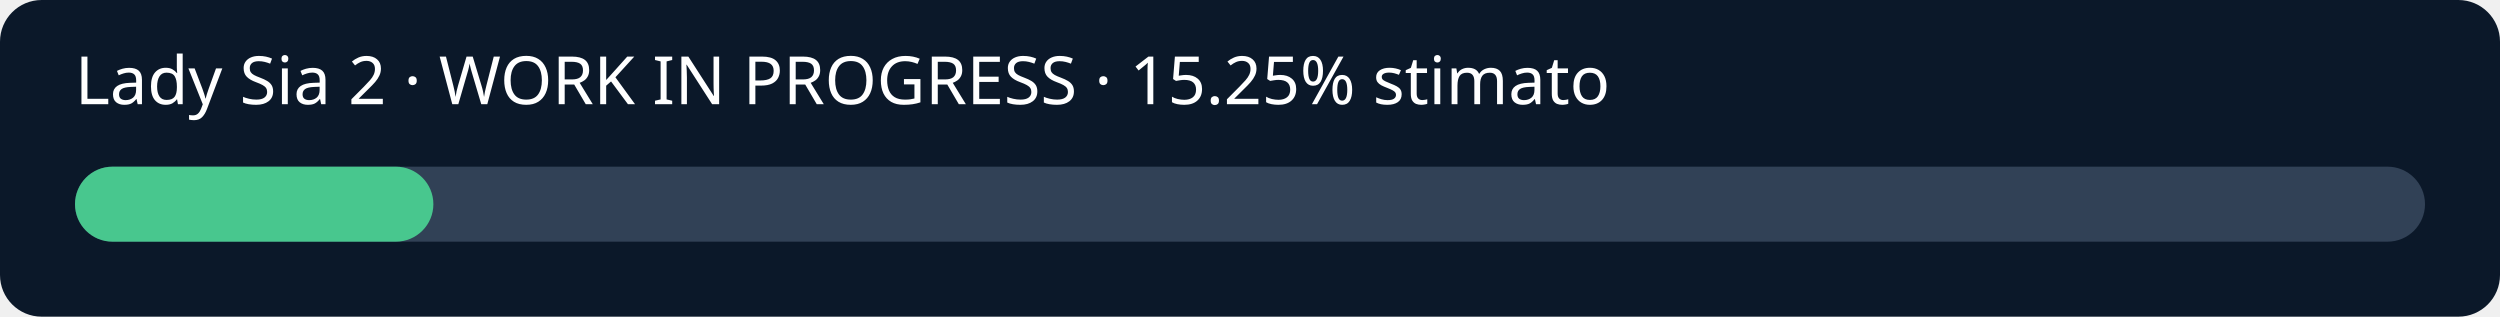
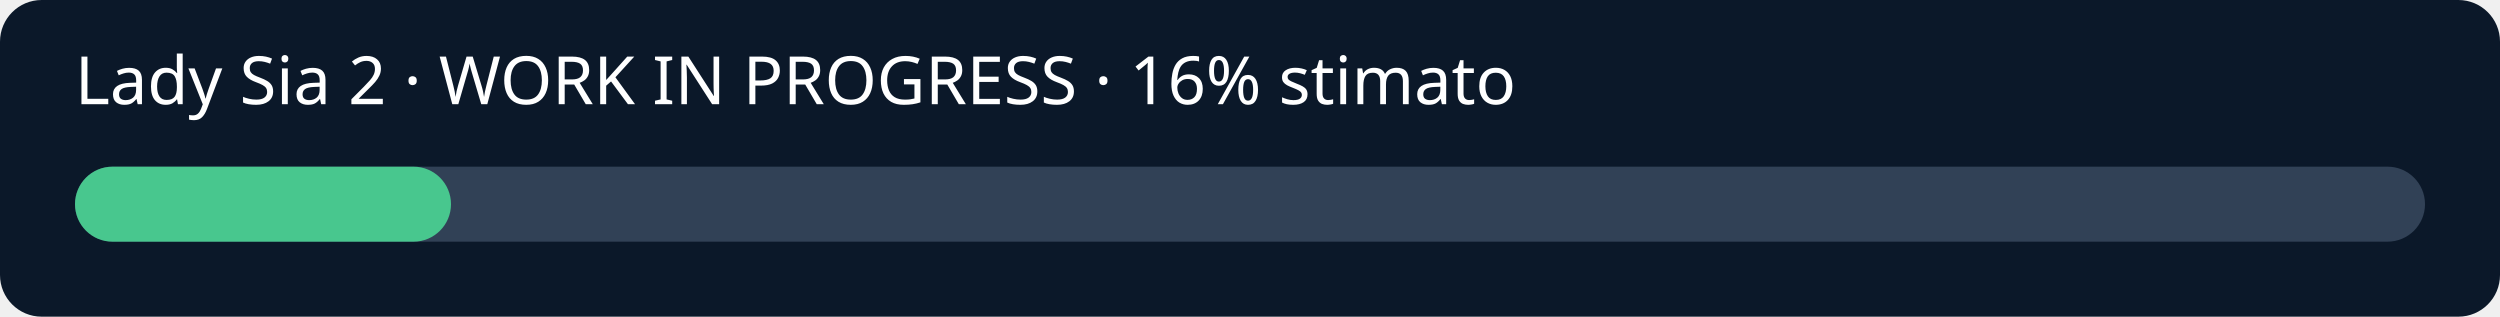
- <svg xmlns="http://www.w3.org/2000/svg" width="600" height="76" viewBox="0 0 600 76" role="img" aria-label="Avanzamento stimato del progetto: 15.25%">
+ <svg xmlns="http://www.w3.org/2000/svg" width="600" height="76" viewBox="0 0 600 76" role="img" aria-label="Avanzamento stimato del progetto: 16%">
  <rect width="600" height="76" rx="10" fill="#0b1829" />
-   <text x="18" y="25" fill="#ffffff" font-family="sans-serif" font-size="16">Lady Sia 2 · WORK IN PROGRESS · 15.25% stimato</text>
+   <text x="18" y="25" fill="#ffffff" font-family="sans-serif" font-size="16">Lady Sia 2 · WORK IN PROGRESS · 16% stimato</text>
  <rect x="18" y="40" width="564" height="18" rx="9" fill="#314156" />
-   <rect x="18" y="40" width="86.01" height="18" rx="9" fill="#48c78e" />
+   <rect x="18" y="40" width="90.24" height="18" rx="9" fill="#48c78e" />
</svg>
